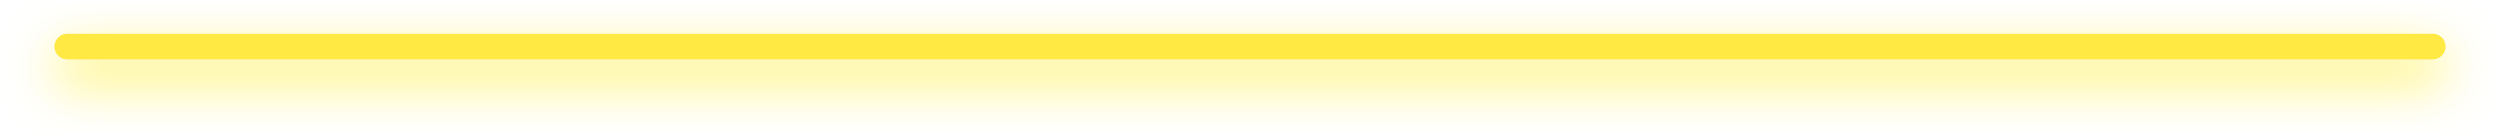
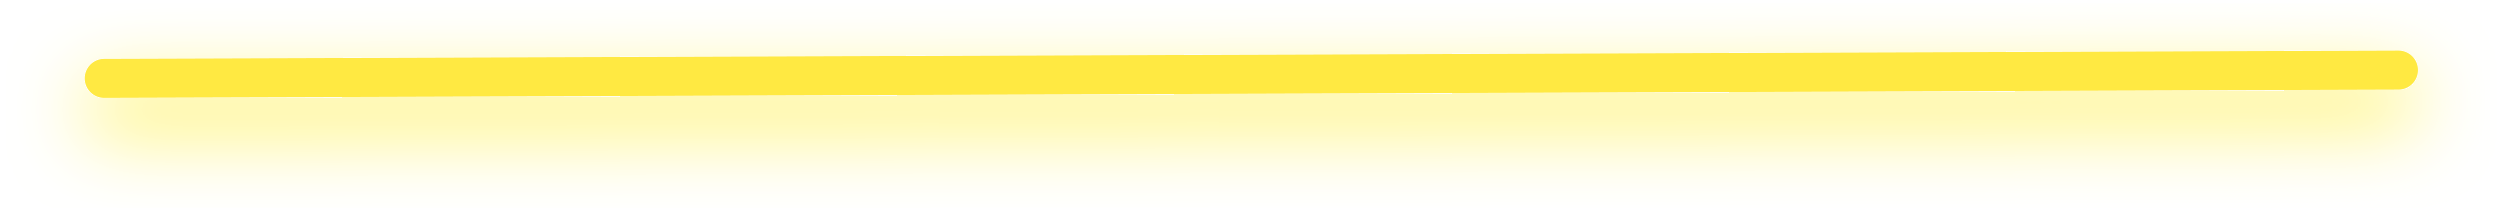
- <svg xmlns="http://www.w3.org/2000/svg" width="483" height="26" viewBox="0 0 483 26" fill="none">
-   <g filter="url(#filter0_d_2025_208)">
-     <path d="M13 9L470 9" stroke="#FFE942" stroke-width="5" stroke-linecap="round" />
+ <svg xmlns="http://www.w3.org/2000/svg" width="320" height="27" viewBox="0 0 320 27" fill="none">
+   <g filter="url(#filter0_d_2055_408)">
+     <path d="M13.341 10.03L307 8.971" stroke="#FFE942" stroke-width="5" stroke-linecap="round" />
  </g>
  <defs>
-     <filter id="filter0_d_2025_208" x="0.5" y="0.5" width="482" height="25" filterUnits="userSpaceOnUse" color-interpolation-filters="sRGB">
+     <filter id="filter0_d_2055_408" x="0.841" y="0.471" width="318.659" height="26.059" filterUnits="userSpaceOnUse" color-interpolation-filters="sRGB">
      <feFlood flood-opacity="0" result="BackgroundImageFix" />
      <feColorMatrix in="SourceAlpha" type="matrix" values="0 0 0 0 0 0 0 0 0 0 0 0 0 0 0 0 0 0 127 0" result="hardAlpha" />
      <feOffset dy="4" />
      <feGaussianBlur stdDeviation="5" />
      <feComposite in2="hardAlpha" operator="out" />
      <feColorMatrix type="matrix" values="0 0 0 0 1 0 0 0 0 0.941 0 0 0 0 0.287 0 0 0 1 0" />
-       <feBlend mode="normal" in2="BackgroundImageFix" result="effect1_dropShadow_2025_208" />
-       <feBlend mode="normal" in="SourceGraphic" in2="effect1_dropShadow_2025_208" result="shape" />
+       <feBlend mode="normal" in2="BackgroundImageFix" result="effect1_dropShadow_2055_408" />
+       <feBlend mode="normal" in="SourceGraphic" in2="effect1_dropShadow_2055_408" result="shape" />
    </filter>
  </defs>
</svg>
